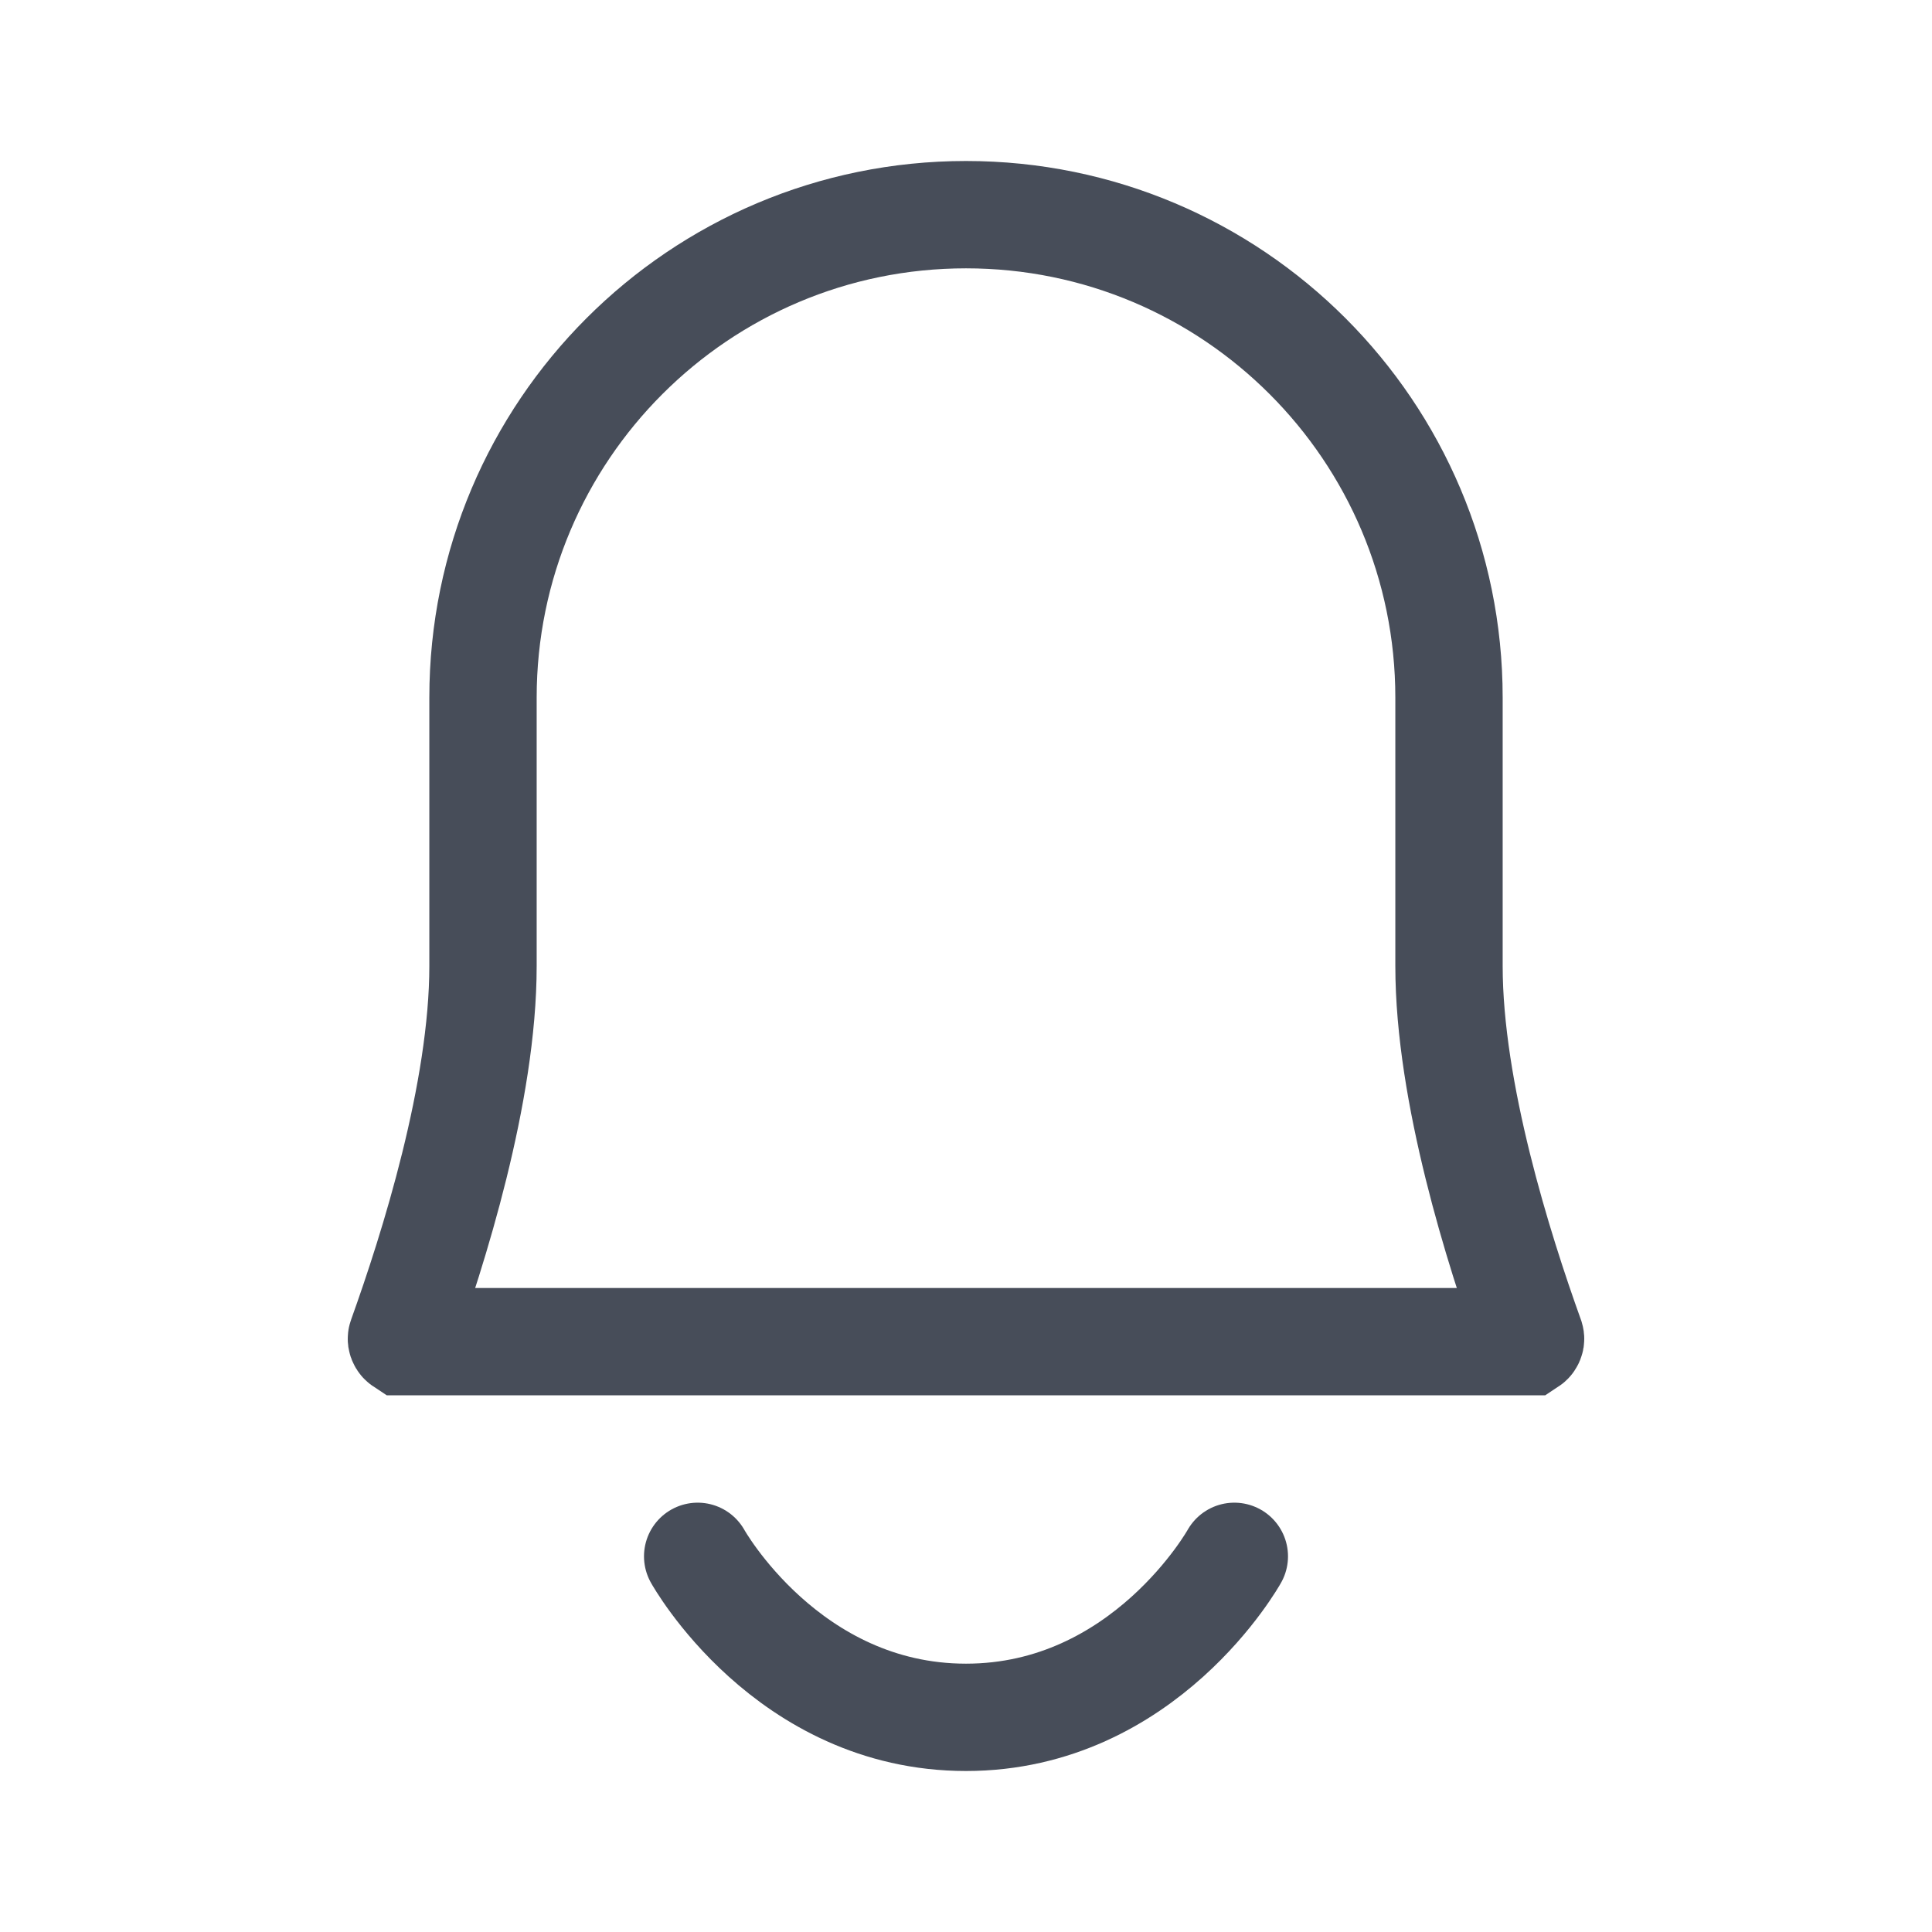
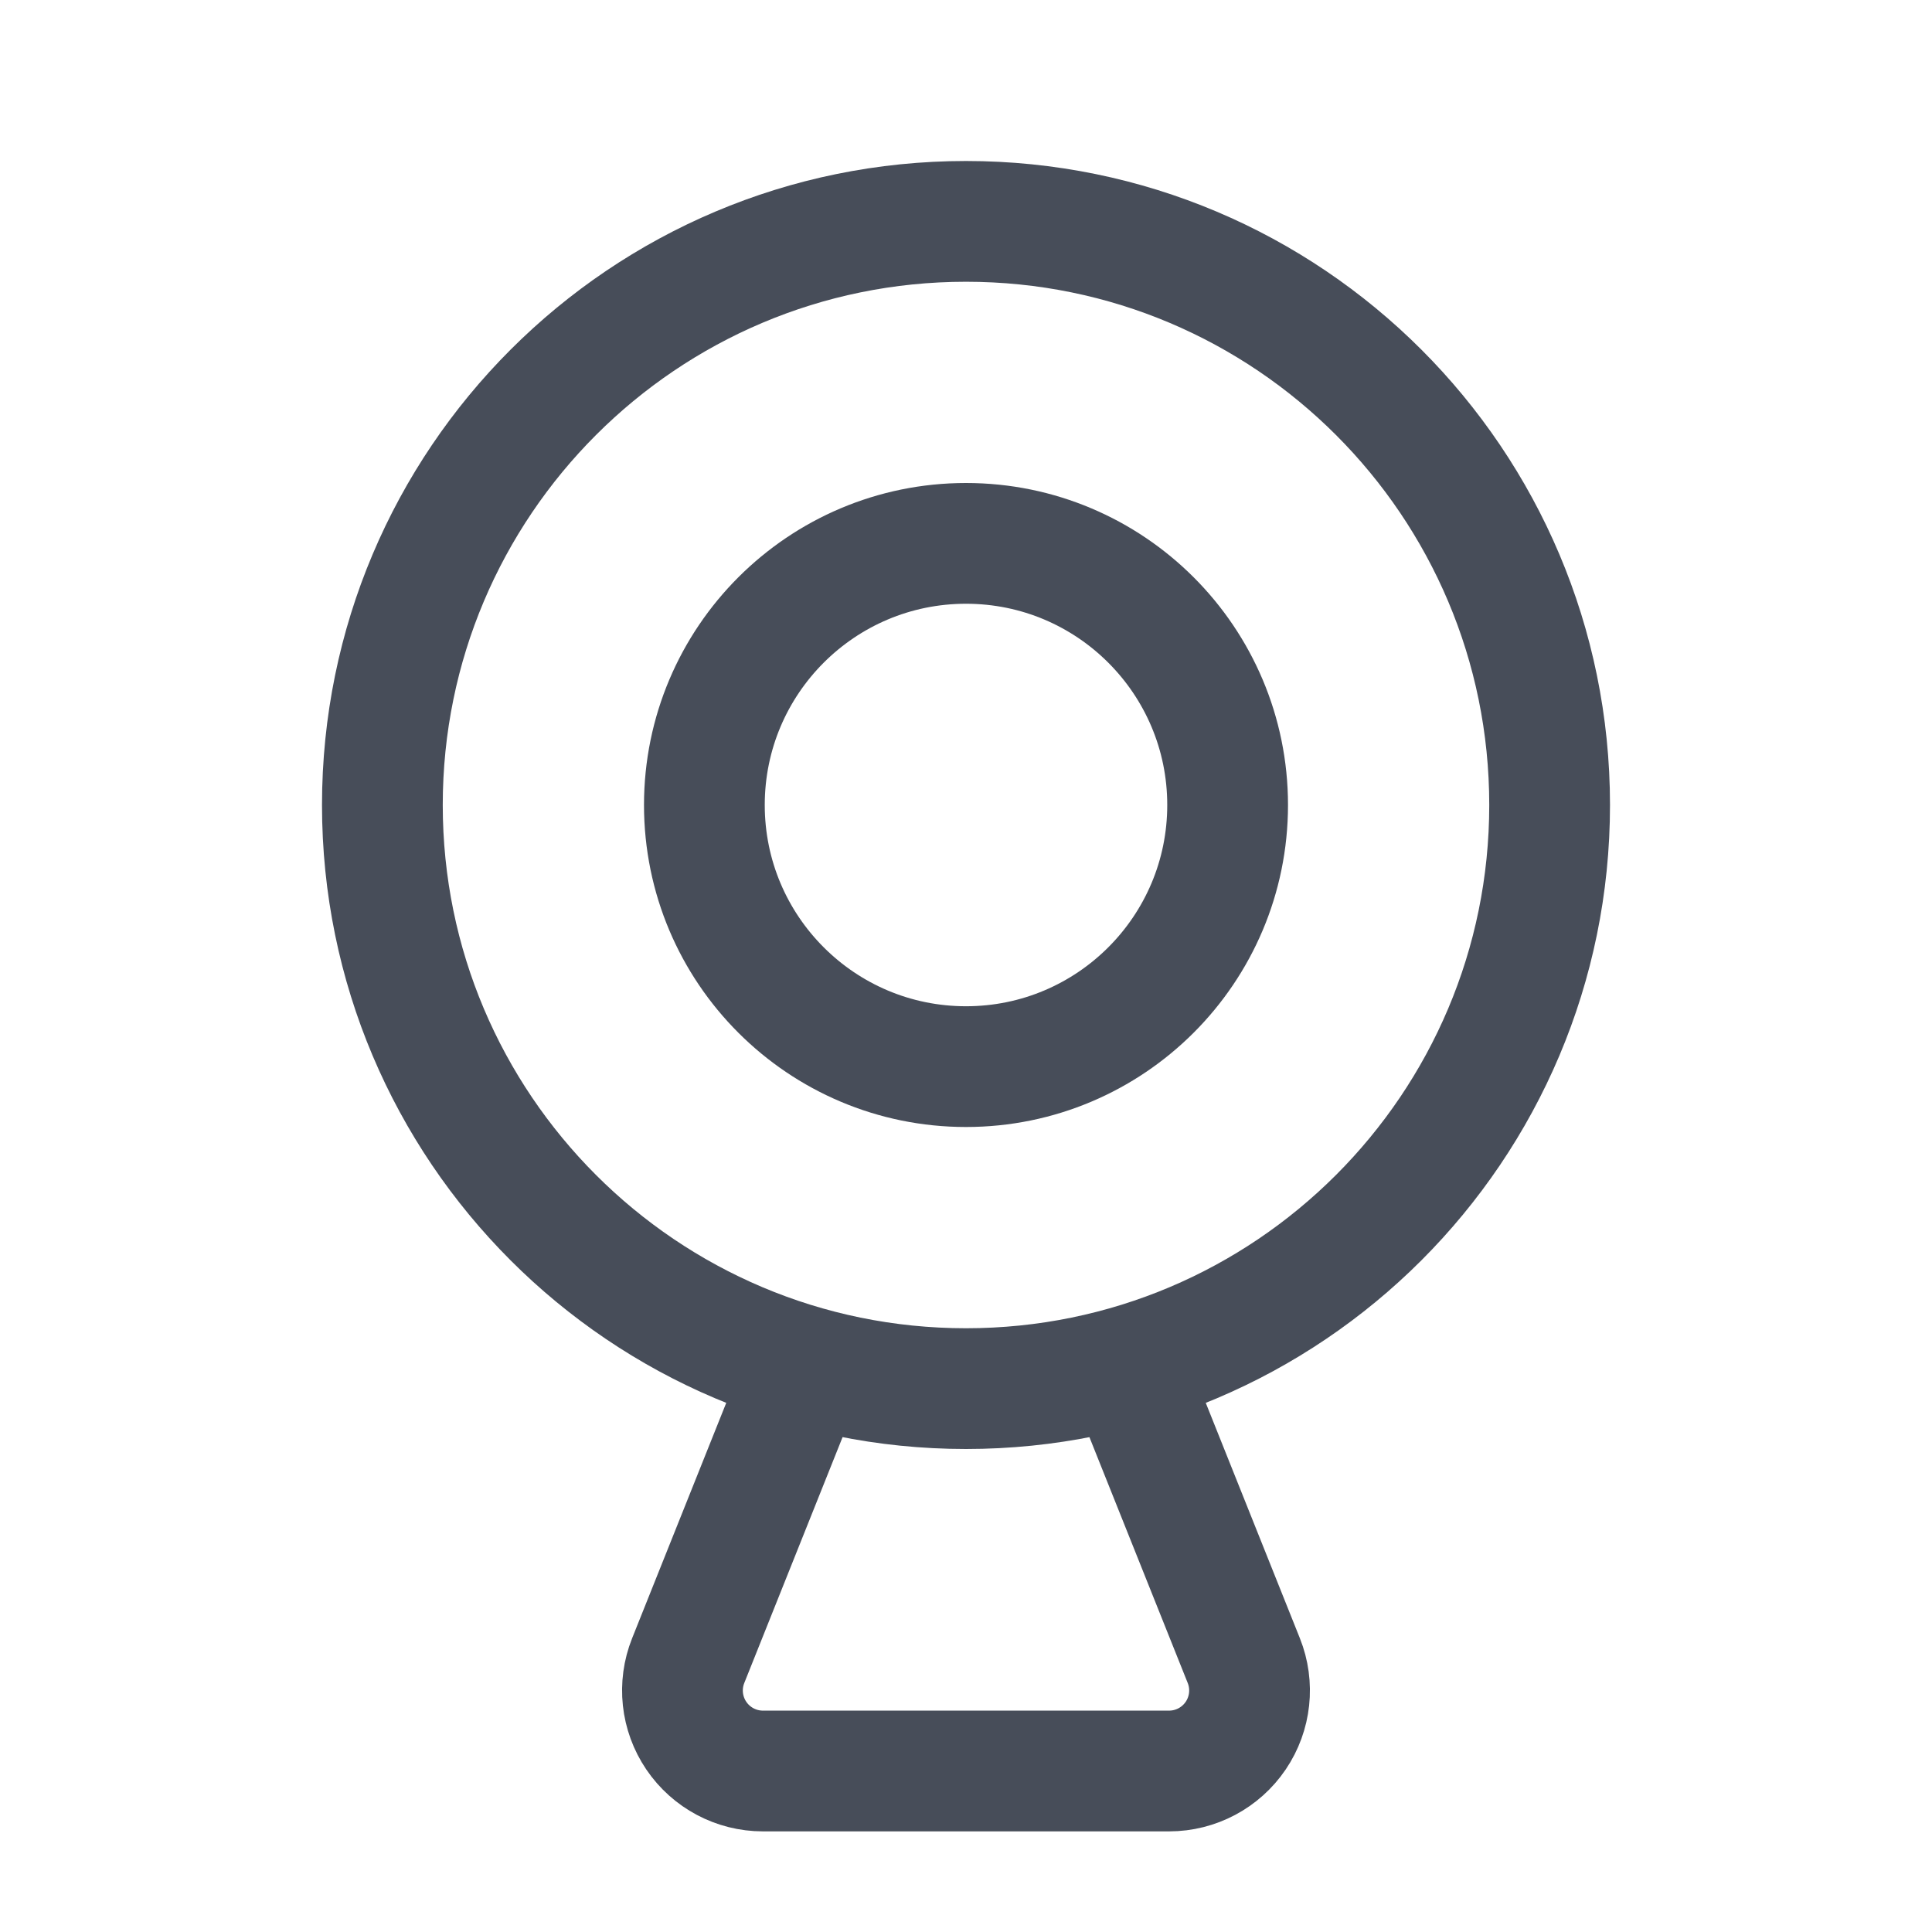
- <svg xmlns="http://www.w3.org/2000/svg" width="36" height="36" viewBox="0 0 36 36" fill="none">
-   <path d="M9 13a9 9 0 1 1 18 0v5c0 2.353.924 5.28 1.517 6.929.003.01.004.017.003.024a.077.077 0 0 1-.013.032.053.053 0 0 1-.015.015H7.508a.053.053 0 0 1-.015-.015.077.077 0 0 1-.013-.032.048.048 0 0 1 .003-.024C8.076 23.279 9 20.353 9 18v-4.999Z" stroke="#474D59" stroke-width="2" />
-   <path d="M13 29s1.667 3 5 3 5-3 5-3" stroke="#474D59" stroke-width="2" stroke-linecap="round" />
+ <svg xmlns="http://www.w3.org/2000/svg" width="24" height="24" viewBox="0 0 24 24" fill="none">
+   <path d="m10 17-1.451 3.629A1 1 0 0 0 9.477 22h5.046a1 1 0 0 0 .928-1.371L14 17" stroke="#474D59" stroke-width="1.5" />
+   <circle cx="12" cy="10" r="7.25" stroke="#474D59" stroke-width="1.5" />
+   <circle cx="12" cy="10" r="3.25" stroke="#474D59" stroke-width="1.5" />
</svg>
